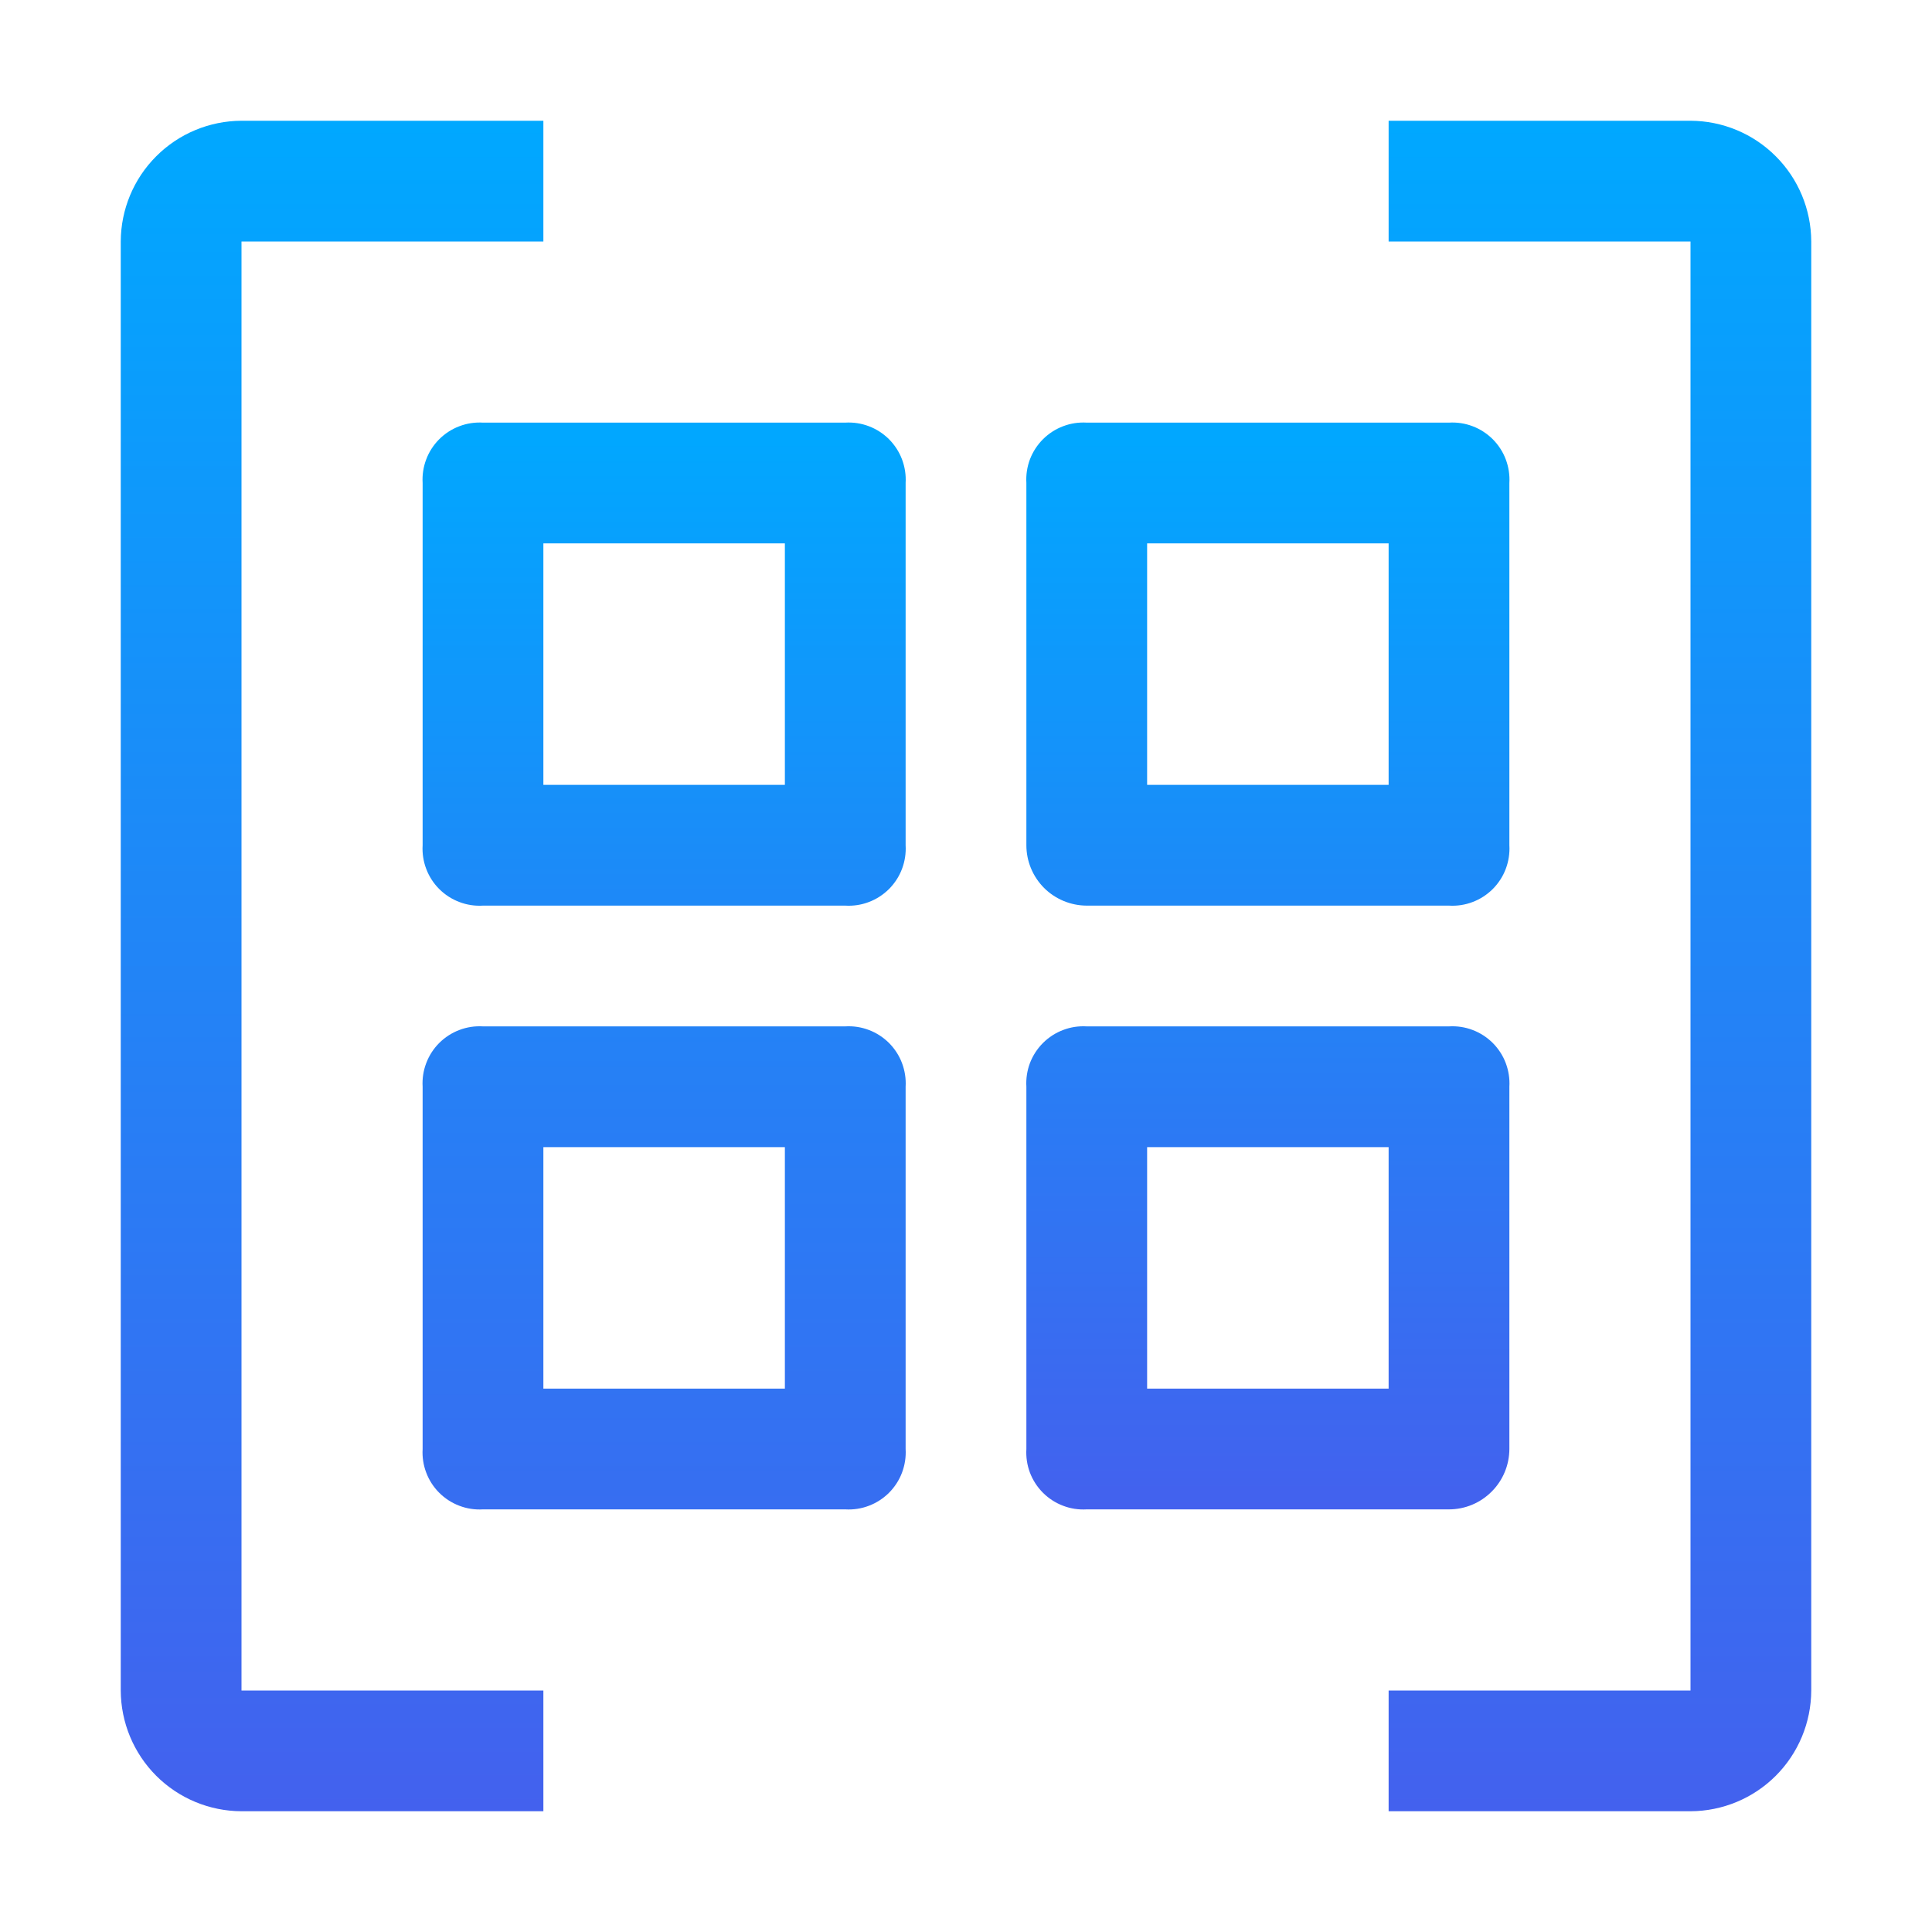
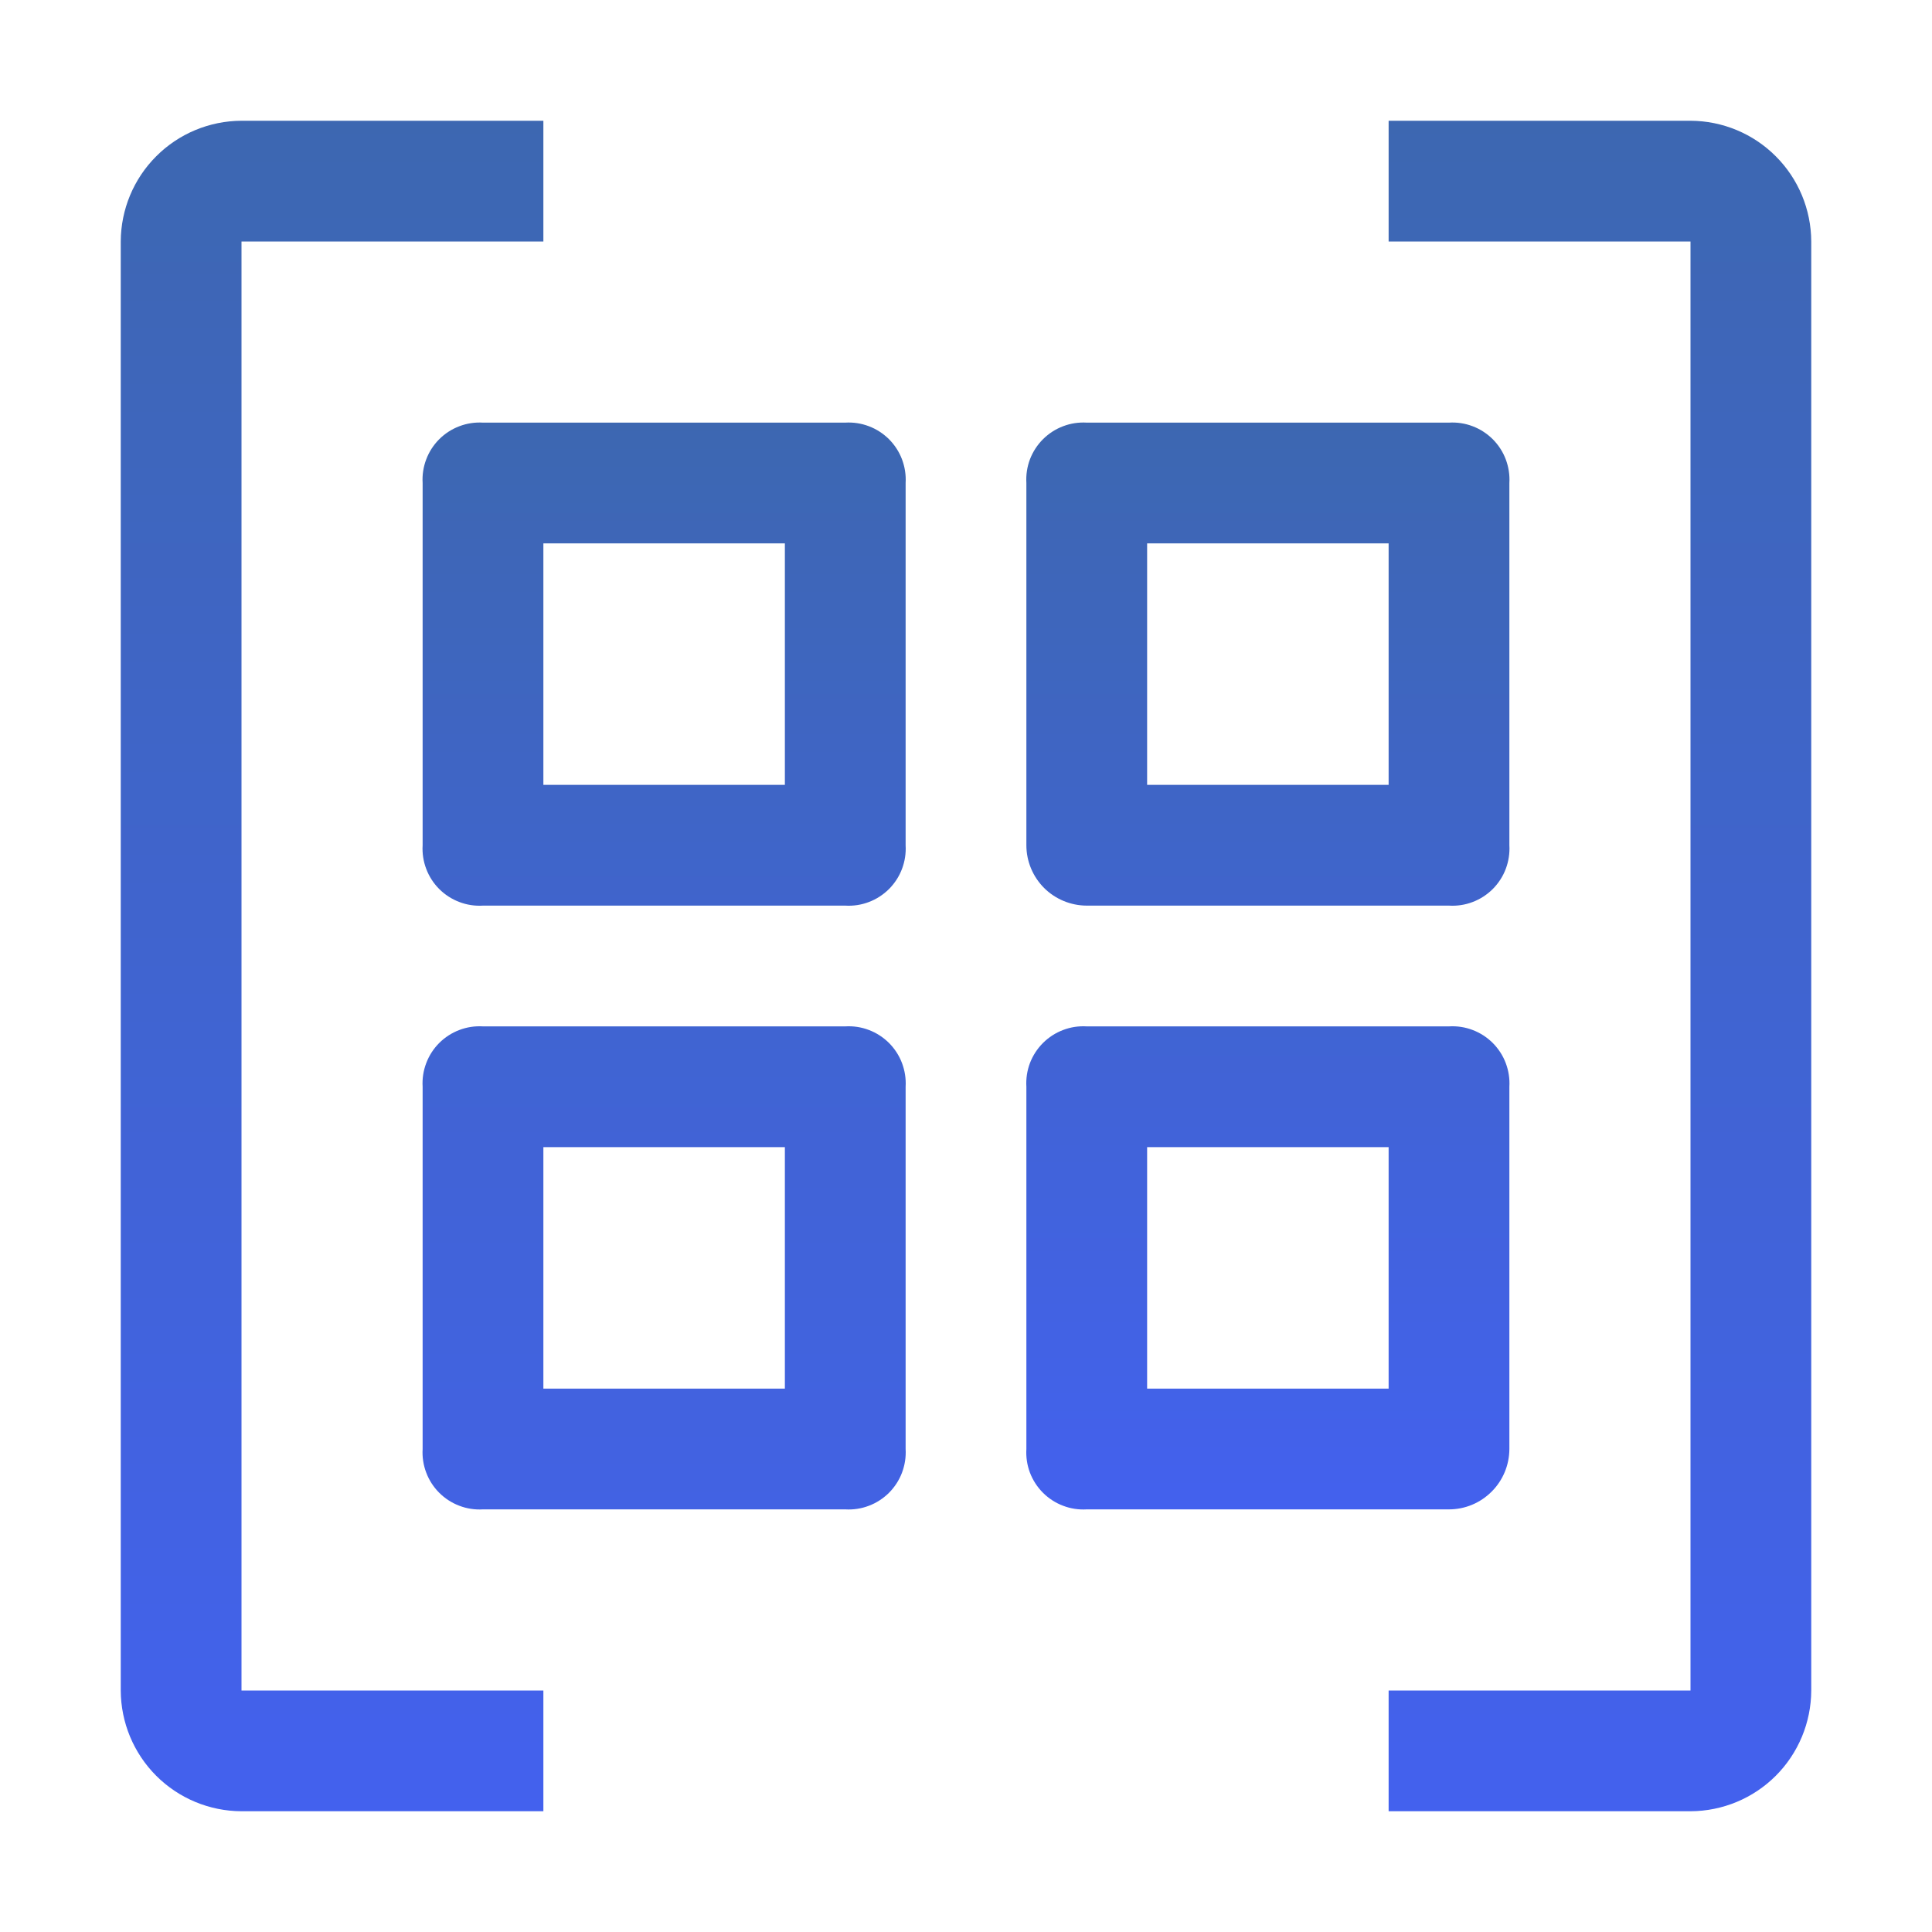
<svg xmlns="http://www.w3.org/2000/svg" width="32" height="32" viewBox="0 0 32 32" fill="none">
  <path d="M28 2H23V4H28V28H23V30H28C28.53 29.998 29.038 29.787 29.412 29.413C29.787 29.038 29.998 28.53 30 28V4C29.998 3.47 29.787 2.962 29.412 2.588C29.038 2.213 28.53 2.002 28 2ZM14 17H8C7.866 16.992 7.733 17.012 7.608 17.06C7.483 17.107 7.369 17.181 7.275 17.275C7.18 17.37 7.107 17.483 7.06 17.608C7.012 17.733 6.992 17.867 7 18V24C6.992 24.133 7.012 24.267 7.06 24.392C7.107 24.517 7.18 24.63 7.275 24.725C7.369 24.819 7.483 24.893 7.608 24.94C7.733 24.988 7.866 25.008 8 25H14C14.133 25.008 14.267 24.988 14.392 24.94C14.517 24.893 14.63 24.819 14.725 24.725C14.819 24.63 14.893 24.517 14.94 24.392C14.987 24.267 15.008 24.133 15 24V18C15.008 17.867 14.987 17.733 14.94 17.608C14.893 17.483 14.819 17.37 14.725 17.275C14.63 17.181 14.517 17.107 14.392 17.06C14.267 17.012 14.133 16.992 14 17ZM13 23H9V19H13V23Z" fill="url(#paint0_linear_1020_2234)" />
  <path d="M25 24V18C25.008 17.867 24.987 17.733 24.94 17.608C24.893 17.483 24.819 17.37 24.725 17.275C24.63 17.181 24.517 17.107 24.392 17.06C24.267 17.012 24.133 16.992 24 17H18C17.866 16.992 17.733 17.012 17.608 17.06C17.483 17.107 17.369 17.181 17.275 17.275C17.18 17.37 17.107 17.483 17.059 17.608C17.012 17.733 16.992 17.867 17 18V24C16.992 24.133 17.012 24.267 17.059 24.392C17.107 24.517 17.18 24.63 17.275 24.725C17.369 24.819 17.483 24.893 17.608 24.94C17.733 24.988 17.866 25.008 18 25H24C24.265 25 24.519 24.894 24.706 24.706C24.894 24.519 24.999 24.265 25 24ZM23 23H19V19H23V23ZM14 7H8C7.866 6.992 7.733 7.012 7.608 7.06C7.483 7.107 7.369 7.181 7.275 7.275C7.18 7.37 7.107 7.483 7.06 7.608C7.012 7.733 6.992 7.867 7 8V14C6.992 14.133 7.012 14.267 7.06 14.392C7.107 14.517 7.18 14.63 7.275 14.725C7.369 14.819 7.483 14.893 7.608 14.94C7.733 14.988 7.866 15.008 8 15H14C14.133 15.008 14.267 14.988 14.392 14.94C14.517 14.893 14.63 14.819 14.725 14.725C14.819 14.63 14.893 14.517 14.94 14.392C14.987 14.267 15.008 14.133 15 14V8C15.008 7.867 14.987 7.733 14.94 7.608C14.893 7.483 14.819 7.37 14.725 7.275C14.63 7.181 14.517 7.107 14.392 7.06C14.267 7.012 14.133 6.992 14 7ZM13 13H9V9H13V13ZM18 15H24C24.133 15.008 24.267 14.988 24.392 14.94C24.517 14.893 24.63 14.819 24.725 14.725C24.819 14.63 24.893 14.517 24.94 14.392C24.987 14.267 25.008 14.133 25 14V8C25.008 7.867 24.987 7.733 24.94 7.608C24.893 7.483 24.819 7.37 24.725 7.275C24.63 7.181 24.517 7.107 24.392 7.06C24.267 7.012 24.133 6.992 24 7H18C17.866 6.992 17.733 7.012 17.608 7.06C17.483 7.107 17.369 7.181 17.275 7.275C17.18 7.37 17.107 7.483 17.059 7.608C17.012 7.733 16.992 7.867 17 8V14C17 14.265 17.106 14.519 17.293 14.707C17.481 14.894 17.735 14.999 18 15ZM19 9H23V13H19V9Z" fill="url(#paint1_linear_1020_2234)" />
  <path d="M4 4H9V2H4C3.47 2.002 2.962 2.213 2.588 2.588C2.213 2.962 2.002 3.47 2 4V28C2.002 28.53 2.213 29.038 2.588 29.413C2.962 29.787 3.47 29.998 4 30H9V28H4V4Z" fill="url(#paint2_linear_1020_2234)" />
  <defs>
    <linearGradient id="paint0_linear_1020_2234" x1="18.499" y1="2" x2="18.499" y2="30" gradientUnits="userSpaceOnUse">
-       <stop stop-color="#00A8FF" />
+       <stop stop-color="#3D67B1" />
      <stop offset="1" stop-color="#4361EE" />
    </linearGradient>
    <linearGradient id="paint1_linear_1020_2234" x1="16" y1="6.998" x2="16" y2="25.002" gradientUnits="userSpaceOnUse">
-       <stop stop-color="#00A8FF" />
+       <stop stop-color="#3D67B1" />
      <stop offset="1" stop-color="#4361EE" />
    </linearGradient>
    <linearGradient id="paint2_linear_1020_2234" x1="5.5" y1="2" x2="5.5" y2="30" gradientUnits="userSpaceOnUse">
-       <stop stop-color="#00A8FF" />
+       <stop stop-color="#3D67B1" />
      <stop offset="1" stop-color="#4361EE" />
    </linearGradient>
  </defs>
</svg>
